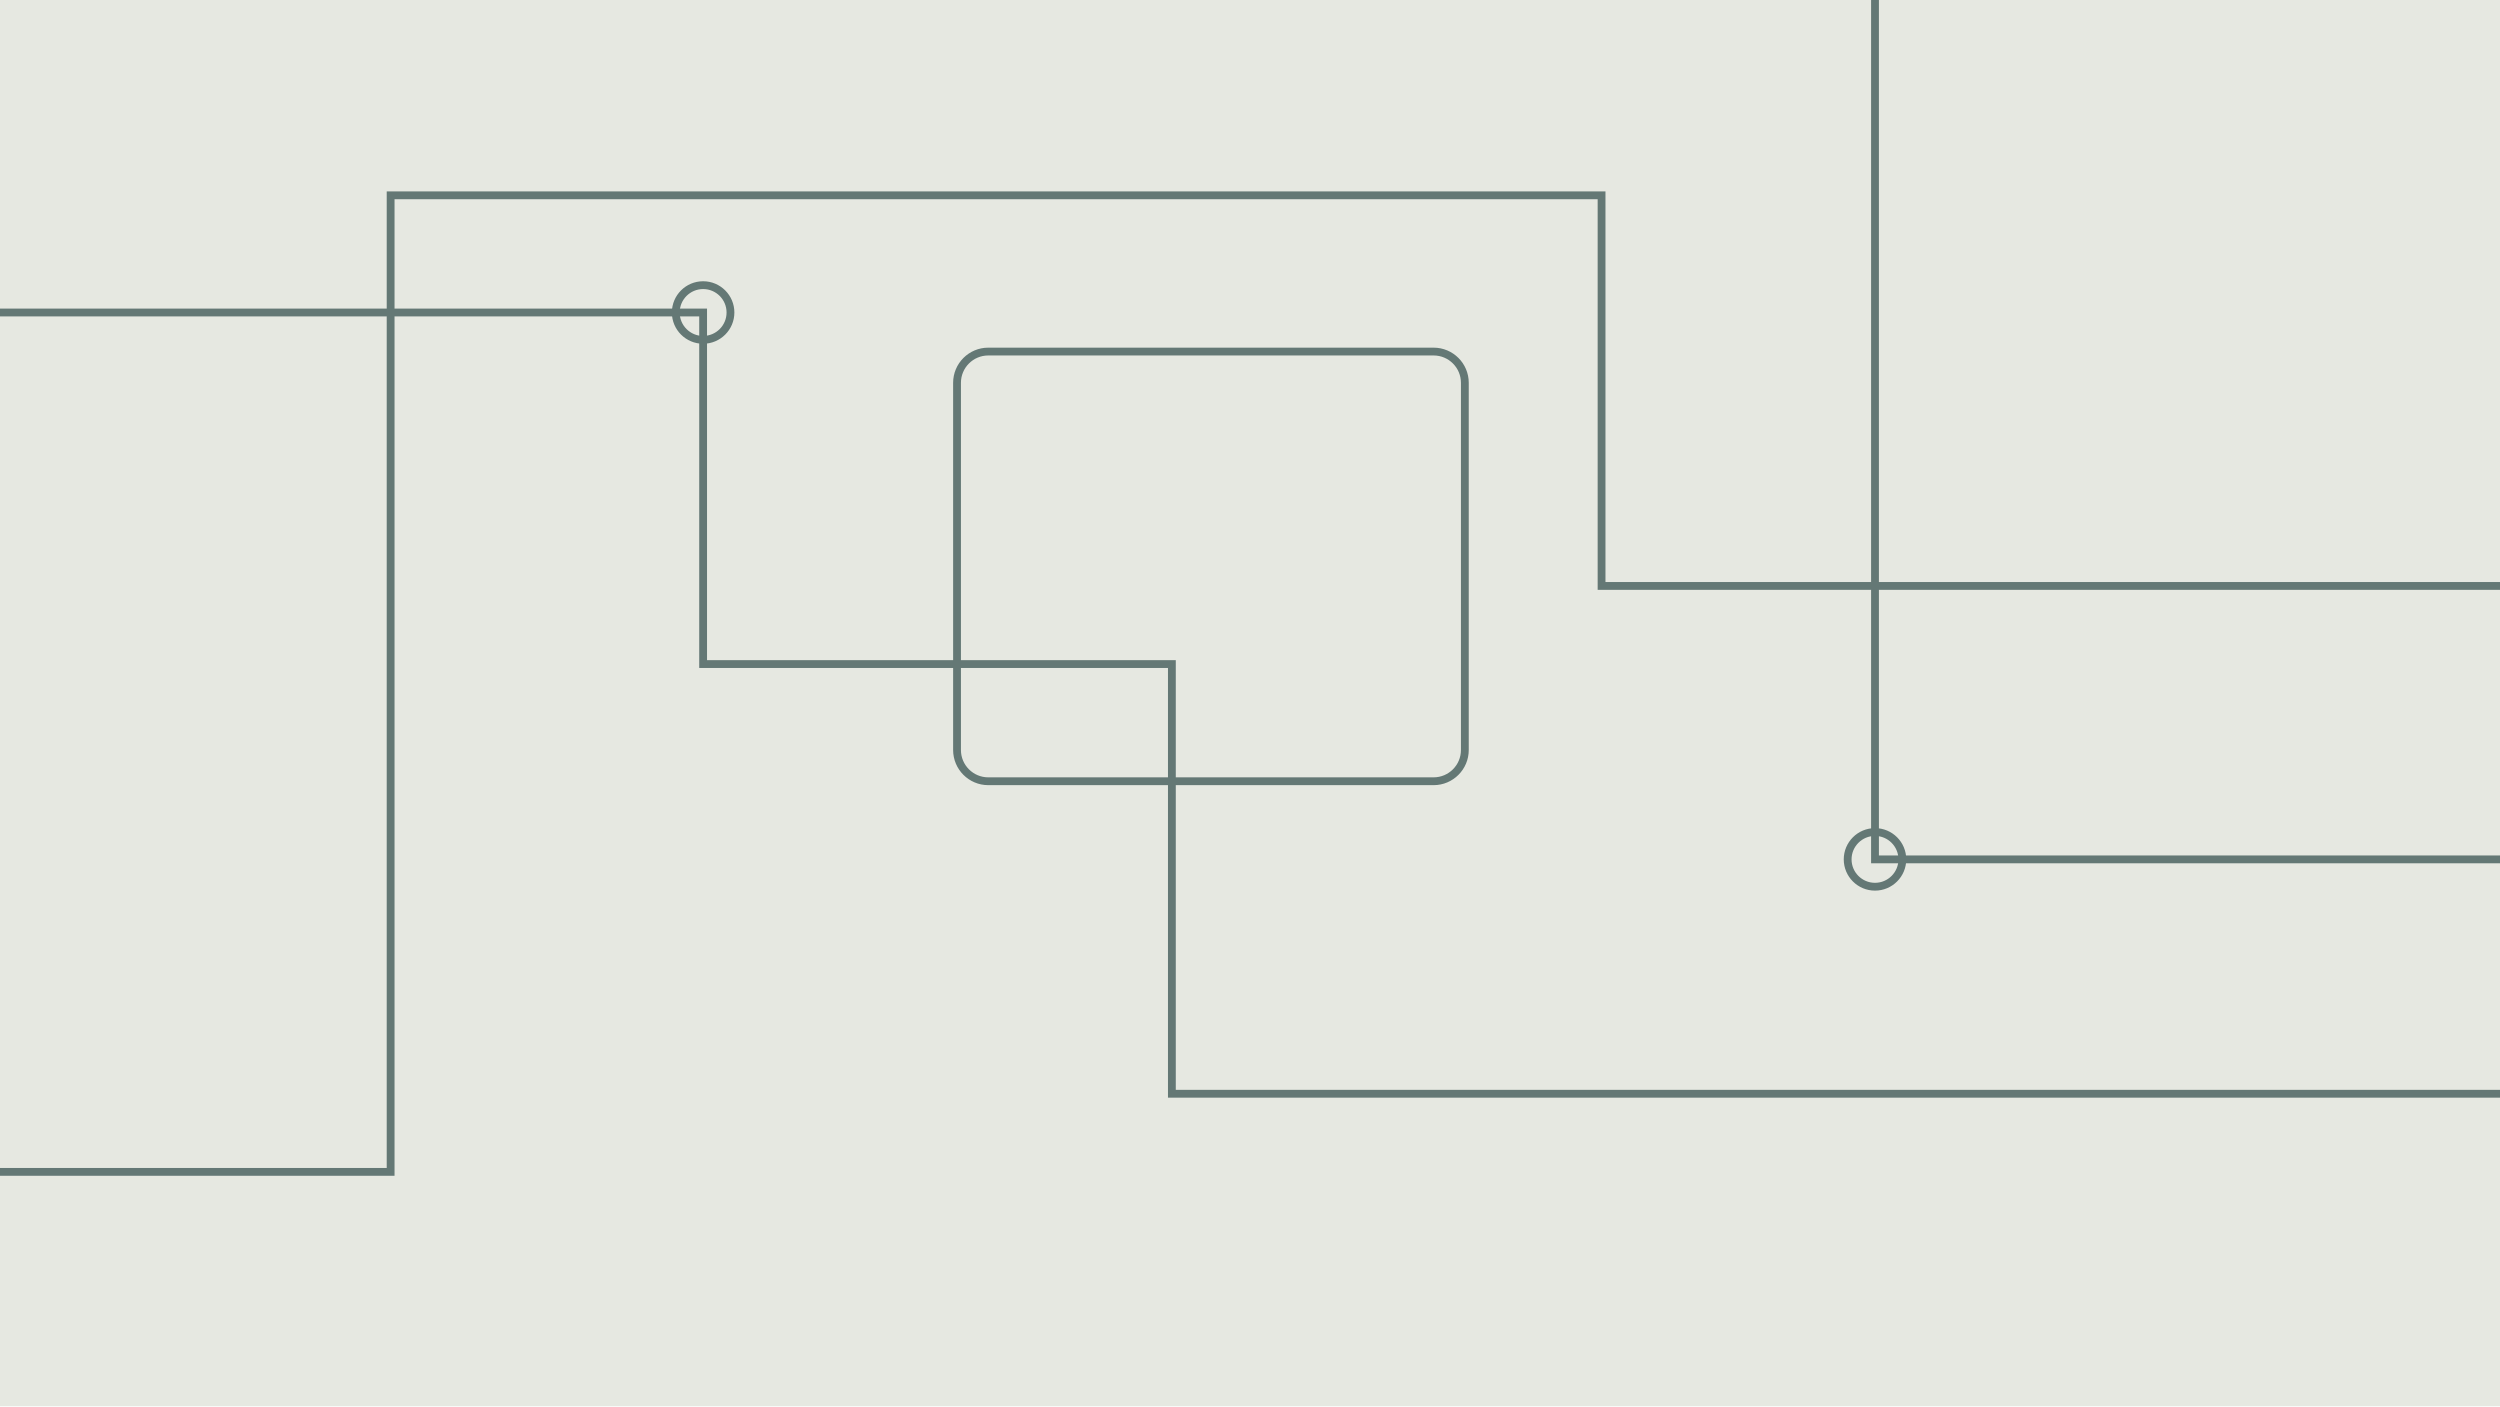
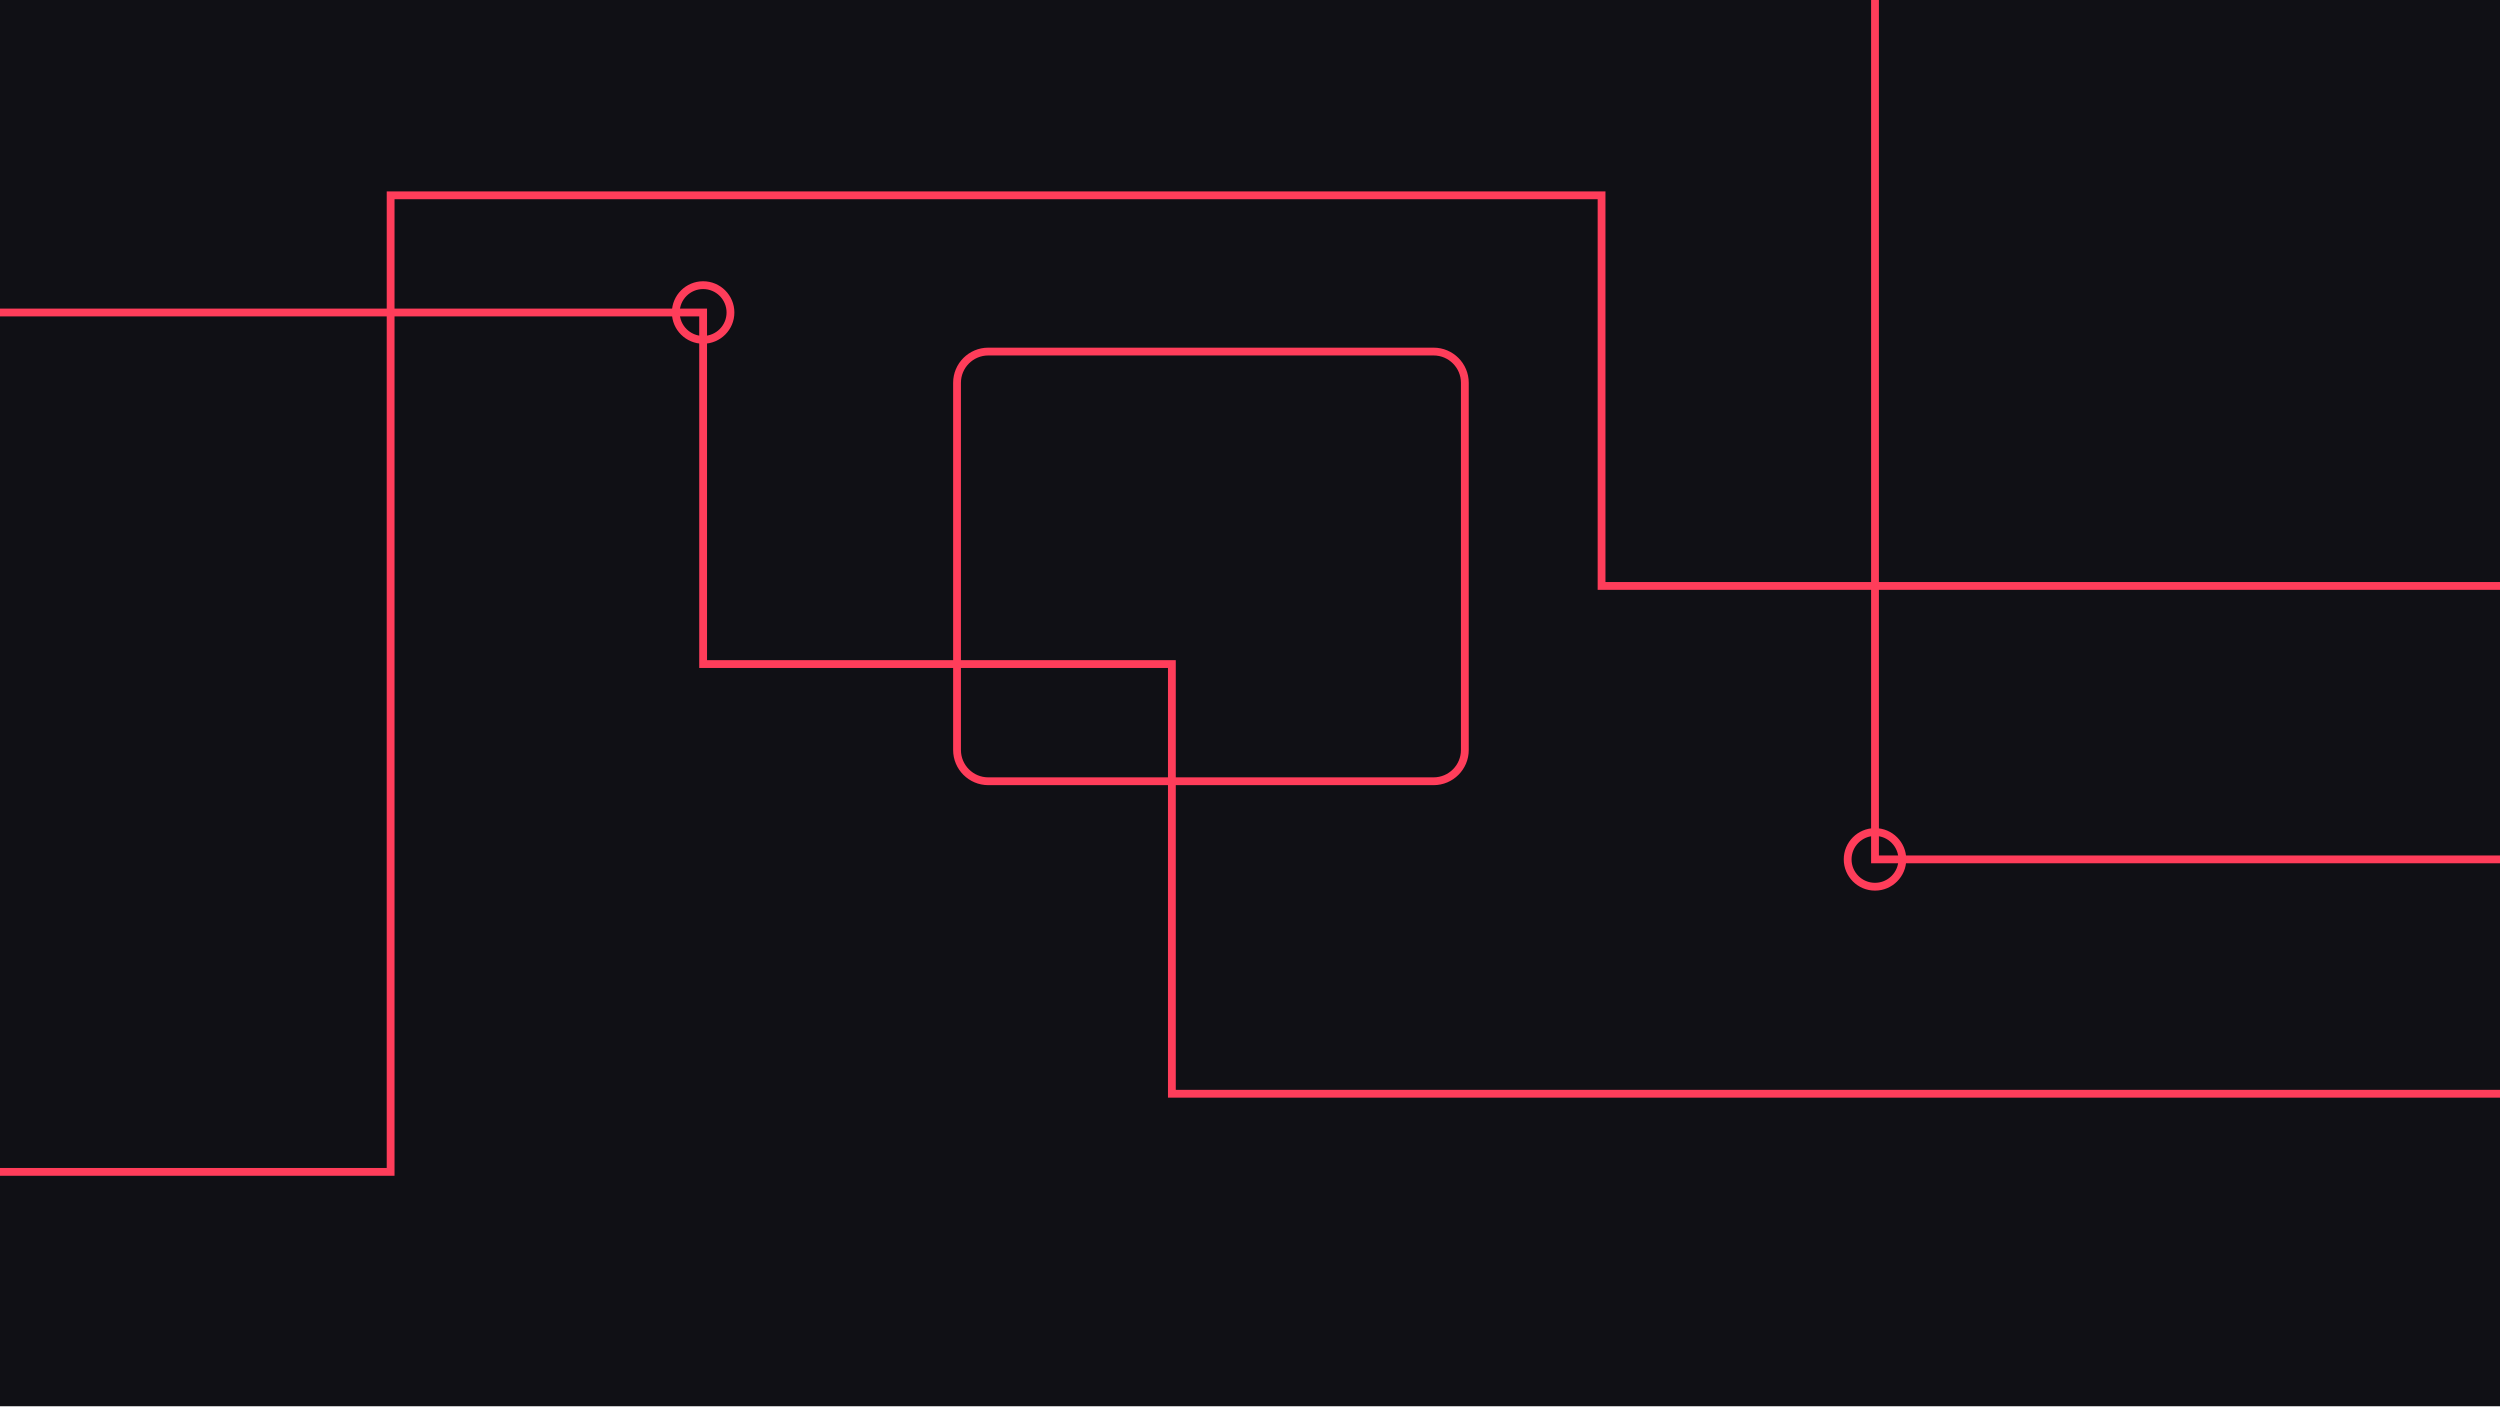
<svg xmlns="http://www.w3.org/2000/svg" width="640" height="360" viewBox="0 0 640 360">
-   <rect width="640" height="360" fill="#e6e8e1" />
-   <g fill="none" stroke="#647875" stroke-width="2">
+   <rect width="640" height="360" fill="#101015" />
+   <g fill="none" stroke="#ff3d5a" stroke-width="2">
    <path d="M0 80h180v90h120v110h340M0 300h100V50h310v100h230M480 0v220h160" />
    <rect x="245" y="90" width="130" height="110" rx="8" />
    <circle cx="180" cy="80" r="7" />
    <circle cx="480" cy="220" r="7" />
  </g>
</svg>
